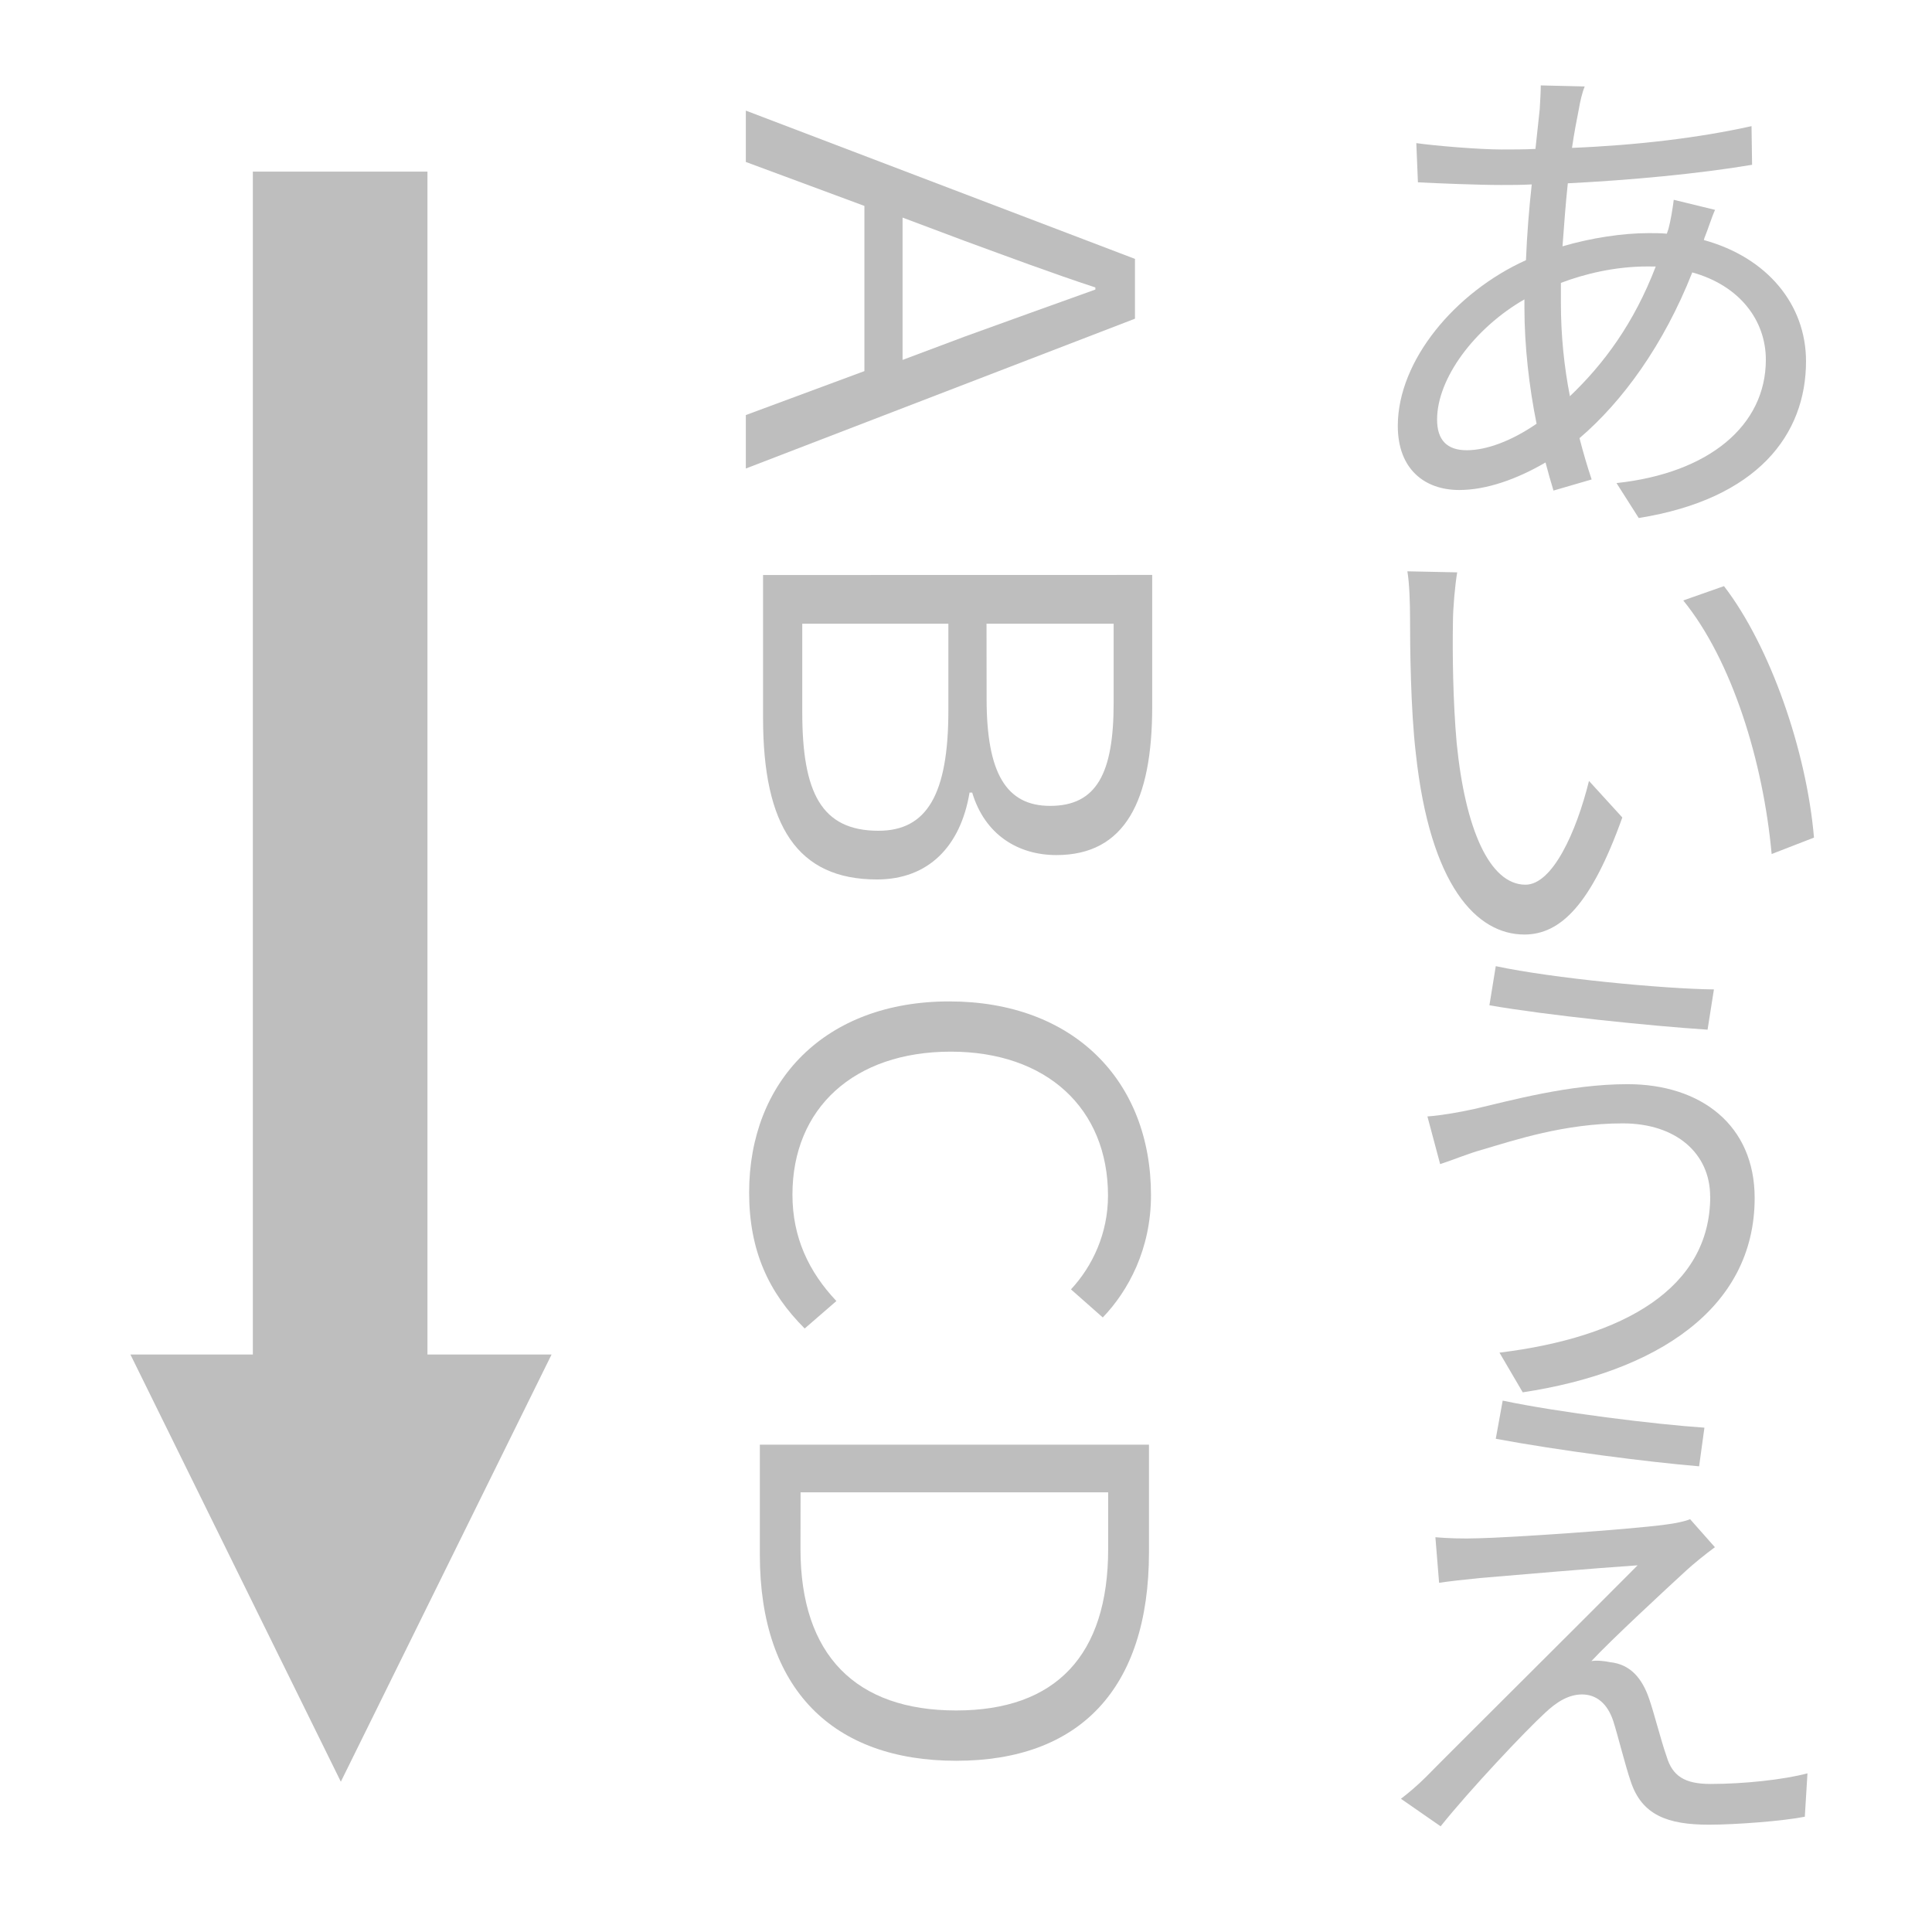
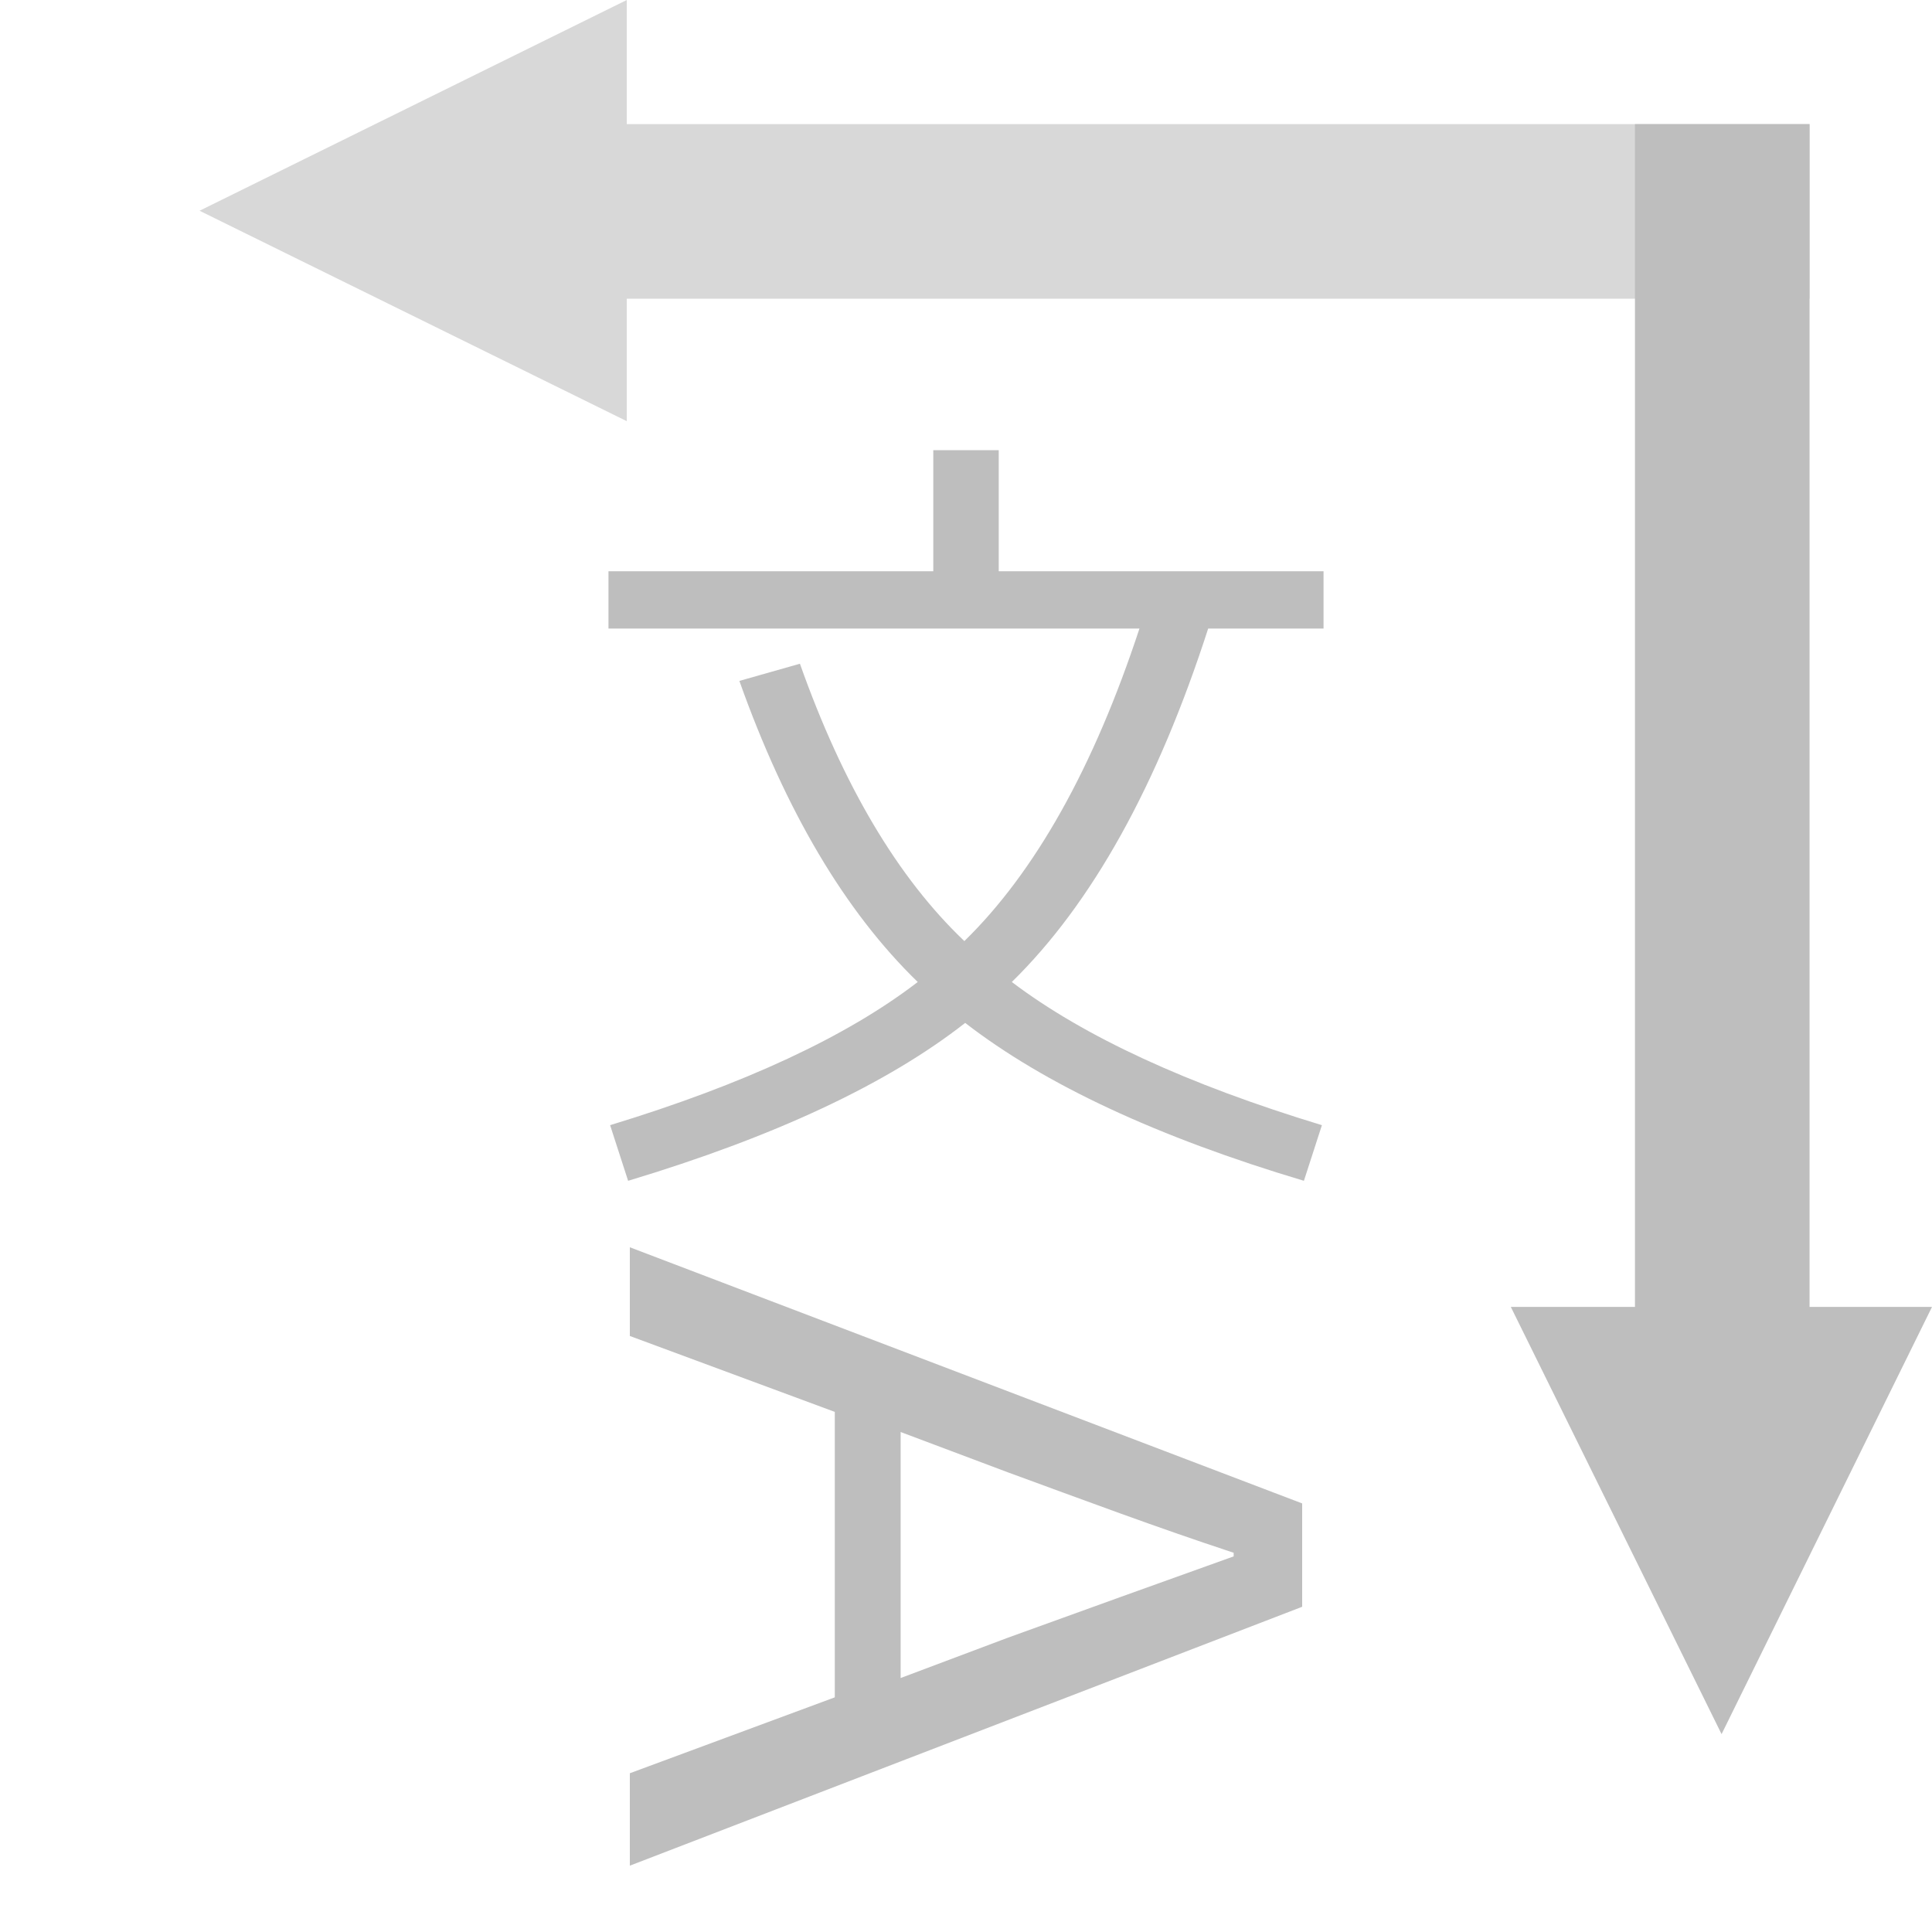
<svg xmlns="http://www.w3.org/2000/svg" xmlns:ns1="http://www.openswatchbook.org/uri/2009/osb" xmlns:xlink="http://www.w3.org/1999/xlink" viewBox="0 0 24 24" id="svg7384" height="24" width="24" version="1.1">
  <defs id="defs7386">
    <linearGradient gradientTransform="matrix(0.3468259,0,0,0.3062089,-154.3521,-275.3237)" ns1:paint="solid" id="linearGradient19282-4">
      <stop id="stop19284-0" offset="0" style="stop-color:#bebebe;stop-opacity:1;" />
    </linearGradient>
    <linearGradient gradientTransform="translate(999.3174,213.3327)" gradientUnits="userSpaceOnUse" y2="1037.362" x2="21" y1="1037.362" x1="13" id="linearGradient9986" xlink:href="#linearGradient19282-4" />
    <linearGradient gradientTransform="translate(999.3174,213.3327)" gradientUnits="userSpaceOnUse" y2="1037.862" x2="9" y1="1037.862" x1="1" id="linearGradient9992" xlink:href="#linearGradient19282-4" />
    <linearGradient gradientTransform="translate(999.3174,213.3327)" gradientUnits="userSpaceOnUse" y2="1045.362" x2="19" y1="1045.362" x1="5" id="linearGradient9998" xlink:href="#linearGradient19282-4" />
  </defs>
-   <g transform="translate(0,8)" style="display:inline" id="gimp-text-dir-ttb-rtl">
-     <rect ry="2.122" rx="0.415" y="-8" x="0" height="24" width="24" id="rect4013-8-5-6" style="color:#000000;clip-rule:nonzero;display:inline;overflow:visible;visibility:visible;opacity:0;isolation:auto;mix-blend-mode:normal;color-interpolation:sRGB;color-interpolation-filters:linearRGB;solid-color:#000000;solid-opacity:1;fill:#bebebe;fill-opacity:1;fill-rule:nonzero;stroke:none;stroke-width:0.75;stroke-linecap:round;stroke-linejoin:round;stroke-miterlimit:4;stroke-dasharray:none;stroke-dashoffset:0;stroke-opacity:1;color-rendering:auto;image-rendering:auto;shape-rendering:auto;text-rendering:auto;enable-background:accumulate" />
-     <path id="path1105-6" d="M 3.141,-5.868 V 8.826 h -1.521 l 2.614,5.307 2.618,-5.307 H 5.31 V -5.868 Z" style="color:#000000;font-style:normal;font-variant:normal;font-weight:normal;font-stretch:normal;font-size:medium;line-height:normal;font-family:sans-serif;font-variant-ligatures:normal;font-variant-position:normal;font-variant-caps:normal;font-variant-numeric:normal;font-variant-alternates:normal;font-feature-settings:normal;text-indent:0;text-align:start;text-decoration:none;text-decoration-line:none;text-decoration-style:solid;text-decoration-color:#000000;letter-spacing:normal;word-spacing:normal;text-transform:none;writing-mode:lr-tb;direction:ltr;text-orientation:mixed;dominant-baseline:auto;baseline-shift:baseline;text-anchor:start;white-space:normal;shape-padding:0;clip-rule:nonzero;display:inline;overflow:visible;visibility:visible;opacity:1;isolation:auto;mix-blend-mode:normal;color-interpolation:sRGB;color-interpolation-filters:linearRGB;solid-color:#000000;solid-opacity:1;vector-effect:none;fill:#bebebe;fill-opacity:1;fill-rule:nonzero;stroke:none;stroke-width:1.874px;stroke-linecap:butt;stroke-linejoin:miter;stroke-miterlimit:4;stroke-dasharray:none;stroke-dashoffset:0;stroke-opacity:1;color-rendering:auto;image-rendering:auto;shape-rendering:auto;text-rendering:auto;enable-background:accumulate" />
-     <g aria-label="あいうえ " style="font-style:normal;font-weight:normal;font-size:6.577px;line-height:1.25;font-family:sans-serif;letter-spacing:0px;word-spacing:0px;writing-mode:tb-rl;fill:#bebebe;fill-opacity:1;stroke:none;stroke-width:0.164" id="text92">
-       <path d="m 21.173,-5.044 c 0.039,-0.092 0.092,-0.263 0.132,-0.349 l -0.513,-0.125 c -0.013,0.105 -0.039,0.263 -0.066,0.362 l -0.02,0.059 c -0.072,-0.007 -0.151,-0.007 -0.23,-0.007 -0.316,0 -0.71,0.059 -1.066,0.164 0.02,-0.27 0.039,-0.533 0.066,-0.783 0.776,-0.039 1.625,-0.118 2.289,-0.23 l -0.007,-0.48 c -0.651,0.145 -1.421,0.237 -2.23,0.27 0.026,-0.184 0.059,-0.349 0.086,-0.487 0.013,-0.079 0.039,-0.197 0.072,-0.276 l -0.546,-0.013 c 0,0.072 -0.007,0.197 -0.013,0.296 l -0.053,0.493 c -0.138,0.007 -0.283,0.007 -0.421,0.007 -0.276,0 -0.829,-0.046 -1.059,-0.079 l 0.02,0.487 c 0.263,0.013 0.75,0.033 1.033,0.033 0.118,0 0.25,0 0.381,-0.007 -0.033,0.296 -0.059,0.618 -0.072,0.941 -0.875,0.395 -1.592,1.243 -1.592,2.059 0,0.539 0.335,0.796 0.763,0.796 0.342,0 0.723,-0.138 1.072,-0.342 0.033,0.125 0.066,0.243 0.099,0.349 l 0.474,-0.138 c -0.053,-0.158 -0.105,-0.335 -0.151,-0.513 0.533,-0.454 1.046,-1.158 1.401,-2.059 0.592,0.164 0.914,0.599 0.914,1.085 0,0.816 -0.704,1.408 -1.855,1.532 l 0.276,0.434 c 1.48,-0.237 2.078,-1.039 2.078,-1.947 0,-0.704 -0.48,-1.289 -1.269,-1.506 z m -2.236,0.868 c 0,0.474 0.059,0.987 0.151,1.44 -0.316,0.217 -0.625,0.329 -0.868,0.329 -0.243,0 -0.368,-0.125 -0.368,-0.381 0,-0.513 0.467,-1.138 1.085,-1.493 z m 1.631,-0.513 c -0.27,0.704 -0.645,1.21 -1.066,1.611 -0.072,-0.368 -0.112,-0.756 -0.112,-1.158 v -0.25 c 0.296,-0.112 0.671,-0.204 1.079,-0.204 z" style="line-height:0;letter-spacing:-1.14px;stroke-width:0.164;fill:#bebebe;fill-opacity:1" id="path149" />
-       <path d="m 18.101,-0.89 -0.618,-0.013 c 0.026,0.151 0.033,0.414 0.033,0.566 0,0.375 0.007,1.144 0.072,1.697 0.178,1.644 0.756,2.249 1.348,2.249 0.447,0 0.829,-0.368 1.217,-1.454 l -0.414,-0.454 c -0.158,0.638 -0.454,1.289 -0.789,1.289 -0.447,0 -0.75,-0.697 -0.855,-1.763 -0.046,-0.52 -0.053,-1.105 -0.046,-1.5 0,-0.171 0.026,-0.46 0.053,-0.618 z m 3.315,0.171 -0.506,0.178 c 0.605,0.743 0.993,1.999 1.098,3.15 l 0.526,-0.204 c -0.092,-1.079 -0.546,-2.381 -1.118,-3.124 z" style="line-height:0;letter-spacing:-1.14px;stroke-width:0.164;fill:#bebebe;fill-opacity:1" id="path151" />
-       <path d="m 21.245,6.863 c 0,1.138 -1.072,1.75 -2.618,1.94 l 0.289,0.493 c 1.651,-0.25 2.881,-1.033 2.881,-2.414 0,-0.908 -0.671,-1.414 -1.579,-1.414 -0.723,0 -1.454,0.204 -1.907,0.309 -0.178,0.039 -0.401,0.079 -0.579,0.092 l 0.158,0.592 c 0.164,-0.053 0.349,-0.132 0.539,-0.184 0.381,-0.112 1.006,-0.322 1.73,-0.322 0.664,0 1.085,0.375 1.085,0.908 z M 18.581,4.002 18.502,4.488 c 0.717,0.125 2.006,0.257 2.71,0.303 l 0.079,-0.5 c -0.625,-0.007 -2.006,-0.138 -2.71,-0.289 z" style="line-height:0;letter-spacing:-1.14px;stroke-width:0.164;fill:#bebebe;fill-opacity:1" id="path153" />
-       <path d="m 18.667,9.399 -0.086,0.474 c 0.776,0.145 1.888,0.289 2.526,0.342 L 21.173,9.735 C 20.568,9.695 19.351,9.544 18.667,9.399 Z m 2.637,1.822 -0.309,-0.349 c -0.059,0.026 -0.191,0.053 -0.296,0.066 -0.487,0.066 -1.967,0.164 -2.335,0.171 -0.197,0.007 -0.388,0 -0.533,-0.013 l 0.046,0.566 c 0.138,-0.02 0.303,-0.039 0.506,-0.059 0.388,-0.033 1.46,-0.125 1.96,-0.158 -0.625,0.631 -2.368,2.361 -2.624,2.624 -0.118,0.118 -0.23,0.21 -0.316,0.276 l 0.493,0.342 c 0.368,-0.46 1.052,-1.184 1.296,-1.408 0.145,-0.138 0.296,-0.23 0.46,-0.23 0.178,0 0.316,0.112 0.388,0.329 0.059,0.184 0.151,0.559 0.217,0.75 0.138,0.421 0.46,0.539 0.973,0.539 0.335,0 0.927,-0.046 1.19,-0.099 l 0.033,-0.539 c -0.296,0.079 -0.789,0.132 -1.204,0.132 -0.322,0 -0.474,-0.099 -0.546,-0.342 -0.072,-0.204 -0.151,-0.526 -0.217,-0.717 -0.086,-0.25 -0.23,-0.428 -0.487,-0.454 -0.053,-0.013 -0.171,-0.026 -0.23,-0.013 0.23,-0.25 0.941,-0.908 1.184,-1.131 0.072,-0.066 0.23,-0.197 0.349,-0.283 z" style="line-height:0;letter-spacing:-1.14px;stroke-width:0.164;fill:#bebebe;fill-opacity:1" id="path155" />
-     </g>
-     <g aria-label="ＡＢＣＤ " style="font-style:normal;font-weight:normal;font-size:6.577px;line-height:1.25;font-family:sans-serif;letter-spacing:0px;word-spacing:0px;writing-mode:tb-rl;fill:#bebebe;fill-opacity:1;stroke:none;stroke-width:0.164" id="text92-9">
-       <path d="m 9.265,-2.844 v 0.664 l 4.834,-1.861 v -0.743 L 9.265,-6.626 v 0.638 l 1.473,0.546 v 2.052 z m 1.947,-2.453 0.77,0.289 c 0.539,0.197 1.066,0.395 1.625,0.579 v 0.026 c -0.552,0.197 -1.079,0.388 -1.625,0.585 l -0.77,0.289 z" style="line-height:0;letter-spacing:-1.14px;stroke-width:0.164;fill:#bebebe;fill-opacity:1" id="path158" />
-       <path d="m 9.479,-0.857 v 1.776 c 0,1.342 0.428,2.006 1.414,2.006 0.638,0 1.039,-0.408 1.151,-1.079 h 0.033 c 0.158,0.526 0.572,0.776 1.046,0.776 0.855,0 1.19,-0.677 1.19,-1.842 v -1.638 z m 2.776,0.605 h 1.579 v 0.987 c 0,0.868 -0.21,1.276 -0.789,1.276 -0.546,0 -0.789,-0.408 -0.789,-1.329 z m -2.289,0 h 1.815 v 1.079 c 0,1.046 -0.27,1.493 -0.868,1.493 -0.71,0 -0.947,-0.474 -0.947,-1.473 z" style="line-height:0;letter-spacing:-1.14px;stroke-width:0.164;fill:#bebebe;fill-opacity:1" id="path160" />
-       <path d="m 9.995,8.504 0.395,-0.342 c -0.342,-0.362 -0.546,-0.789 -0.546,-1.322 0,-1.072 0.763,-1.776 1.967,-1.776 1.19,0 1.953,0.704 1.953,1.789 0,0.467 -0.191,0.875 -0.46,1.164 l 0.395,0.349 c 0.316,-0.329 0.599,-0.848 0.599,-1.519 0,-1.427 -0.967,-2.407 -2.506,-2.407 -1.546,0 -2.486,0.993 -2.486,2.374 0,0.723 0.243,1.243 0.691,1.69 z" style="line-height:0;letter-spacing:-1.14px;stroke-width:0.164;fill:#bebebe;fill-opacity:1" id="path162" />
-       <path d="m 9.439,9.946 v 1.368 c 0,1.671 0.908,2.559 2.44,2.559 1.526,0 2.394,-0.888 2.394,-2.591 V 9.946 Z m 0.506,0.592 h 3.821 v 0.704 c 0,1.322 -0.651,2.006 -1.888,2.006 -1.243,0 -1.934,-0.684 -1.934,-2.006 z" style="line-height:0;letter-spacing:-1.14px;stroke-width:0.164;fill:#bebebe;fill-opacity:1" id="path164" />
+   <g id="g919">
+     <rect ry="2.122" rx="0.415" y="0" x="0" height="24" width="24" id="rect4013-8-5-6-4" style="color:#000000;clip-rule:nonzero;display:inline;overflow:visible;visibility:visible;opacity:0;isolation:auto;mix-blend-mode:normal;color-interpolation:sRGB;color-interpolation-filters:linearRGB;solid-color:#000000;solid-opacity:1;fill:#bebebe;fill-opacity:1;fill-rule:nonzero;stroke:none;stroke-width:0.75;stroke-linecap:round;stroke-linejoin:round;stroke-miterlimit:4;stroke-dasharray:none;stroke-dashoffset:0;stroke-opacity:1;color-rendering:auto;image-rendering:auto;shape-rendering:auto;text-rendering:auto;enable-background:accumulate" />
+     <path id="path1105-9-5" d="M 22.479,1.542 V 16.235 H 24 l -2.614,5.307 -2.618,-5.307 h 1.542 V 1.542 Z" style="color:#000000;font-style:normal;font-variant:normal;font-weight:normal;font-stretch:normal;font-size:medium;line-height:normal;font-family:sans-serif;font-variant-ligatures:normal;font-variant-position:normal;font-variant-caps:normal;font-variant-numeric:normal;font-variant-alternates:normal;font-feature-settings:normal;text-indent:0;text-align:start;text-decoration:none;text-decoration-line:none;text-decoration-style:solid;text-decoration-color:#000000;letter-spacing:normal;word-spacing:normal;text-transform:none;writing-mode:lr-tb;direction:ltr;text-orientation:mixed;dominant-baseline:auto;baseline-shift:baseline;text-anchor:start;white-space:normal;shape-padding:0;clip-rule:nonzero;display:inline;overflow:visible;visibility:visible;opacity:1;isolation:auto;mix-blend-mode:normal;color-interpolation:sRGB;color-interpolation-filters:linearRGB;solid-color:#000000;solid-opacity:1;vector-effect:none;fill:#bebebe;fill-opacity:1;fill-rule:nonzero;stroke:none;stroke-width:1.874px;stroke-linecap:butt;stroke-linejoin:miter;stroke-miterlimit:4;stroke-dasharray:none;stroke-dashoffset:0;stroke-opacity:1;color-rendering:auto;image-rendering:auto;shape-rendering:auto;text-rendering:auto;enable-background:accumulate" />
+     <path id="path1105-9-5-3" d="M 22.479,3.711 H 7.786 V 5.232 L 2.479,2.618 7.786,0 v 1.542 h 14.693 z" style="color:#000000;font-style:normal;font-variant:normal;font-weight:normal;font-stretch:normal;font-size:medium;line-height:normal;font-family:sans-serif;font-variant-ligatures:normal;font-variant-position:normal;font-variant-caps:normal;font-variant-numeric:normal;font-variant-alternates:normal;font-feature-settings:normal;text-indent:0;text-align:start;text-decoration:none;text-decoration-line:none;text-decoration-style:solid;text-decoration-color:#000000;letter-spacing:normal;word-spacing:normal;text-transform:none;writing-mode:lr-tb;direction:ltr;text-orientation:mixed;dominant-baseline:auto;baseline-shift:baseline;text-anchor:start;white-space:normal;shape-padding:0;clip-rule:nonzero;display:inline;overflow:visible;visibility:visible;opacity:0.6;isolation:auto;mix-blend-mode:normal;color-interpolation:sRGB;color-interpolation-filters:linearRGB;solid-color:#000000;solid-opacity:1;vector-effect:none;fill:#bebebe;fill-opacity:1;fill-rule:nonzero;stroke:none;stroke-width:1.874px;stroke-linecap:butt;stroke-linejoin:miter;stroke-miterlimit:4;stroke-dasharray:none;stroke-dashoffset:0;stroke-opacity:1;color-rendering:auto;image-rendering:auto;shape-rendering:auto;text-rendering:auto;enable-background:accumulate" />
+     <path id="path158-9" style="font-style:normal;font-weight:normal;font-size:medium;line-height:0;font-family:sans-serif;letter-spacing:-1.14px;word-spacing:0px;writing-mode:tb-rl;fill:#bebebe;fill-opacity:1;stroke:none;stroke-width:0.284" d="m 7.824,22.028 v 1.148 L 16.176,19.96 V 18.676 L 7.824,15.494 v 1.102 l 2.546,0.943 v 3.546 z m 3.364,-4.239 1.33,0.5 c 0.932,0.341 1.841,0.682 2.807,1 v 0.045 c -0.955,0.341 -1.864,0.67 -2.807,1.011 l -1.33,0.5 z" />
+     <g transform="matrix(0.2540855,0,0,0.2540855,2.807299,8.697367)" id="text875" style="font-style:normal;font-weight:normal;font-size:40px;line-height:1.25;font-family:sans-serif;letter-spacing:0px;word-spacing:0px;fill:#000000;fill-opacity:1;stroke:none" aria-label="文">
+       <path style="fill:#bebebe;fill-opacity:1;stroke:none" id="path877" d="m 25.1,-0.94 2.96,-0.84 q 3.16,8.92 8.04,13.56 5.2,-5.08 8.56,-15.28 h -25.96 v -2.8 h 15.88 v -5.92 h 3.2 v 5.92 h 15.88 v 2.8 h -5.64 q -3.72,11.52 -9.6,17.28 5.28,4 15.16,7 l -0.88,2.72 q -10.72,-3.2 -16.56,-7.72 -5.72,4.48 -16.48,7.72 l -0.88,-2.72 q 9.84,-3 15.04,-7 -5.32,-5.16 -8.72,-14.72 z" />
    </g>
  </g>
</svg>
